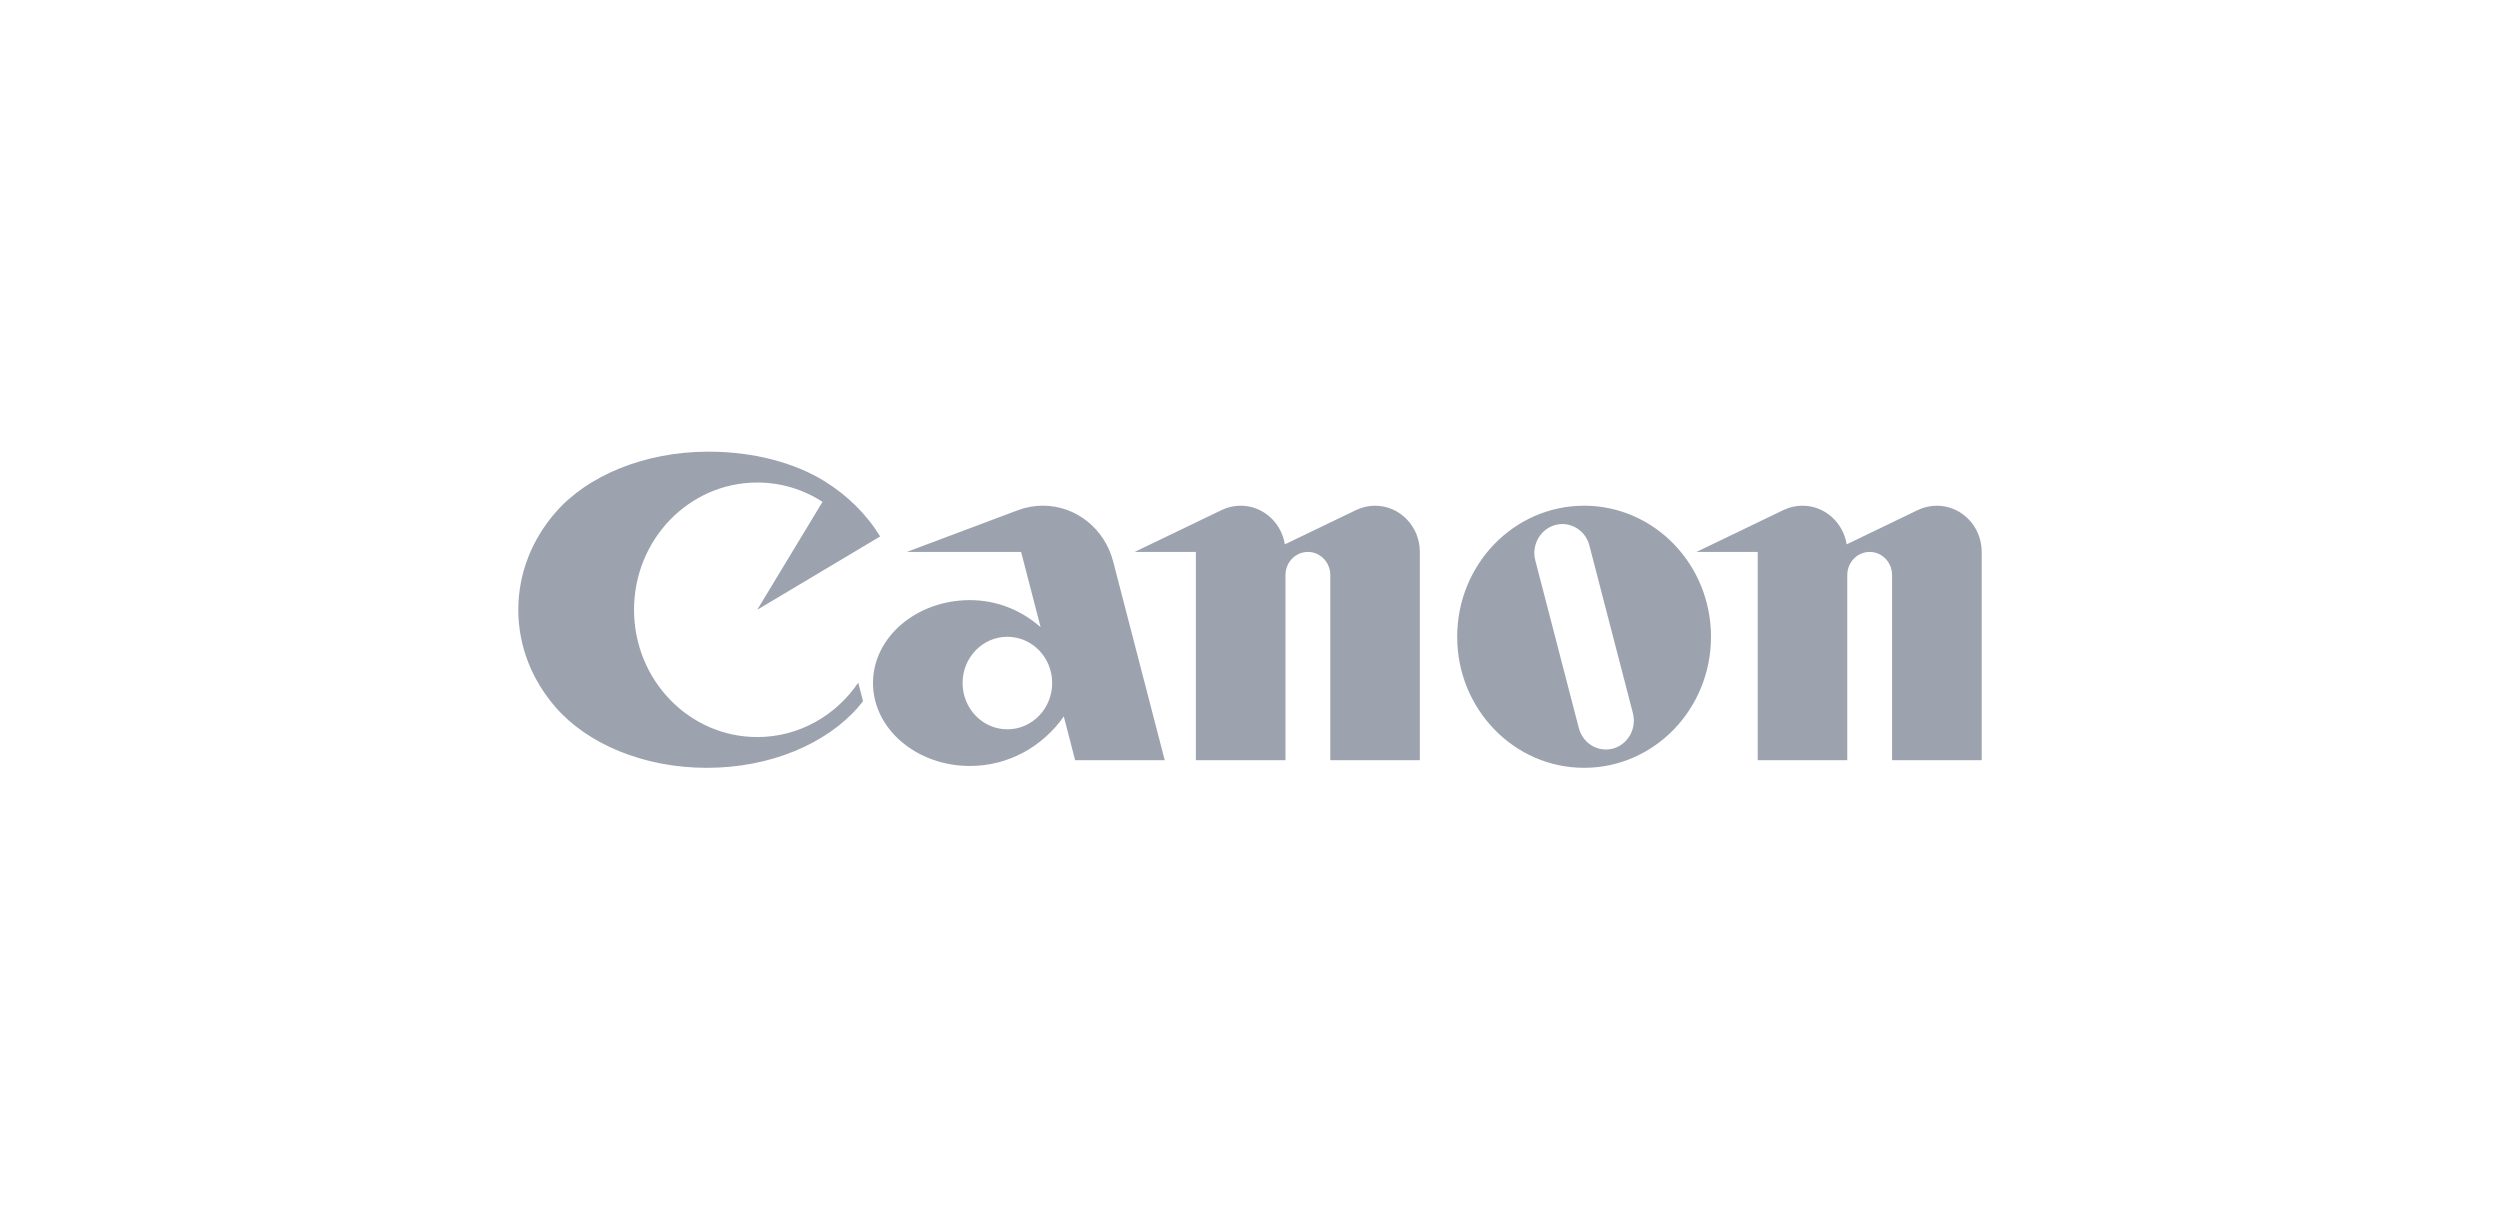
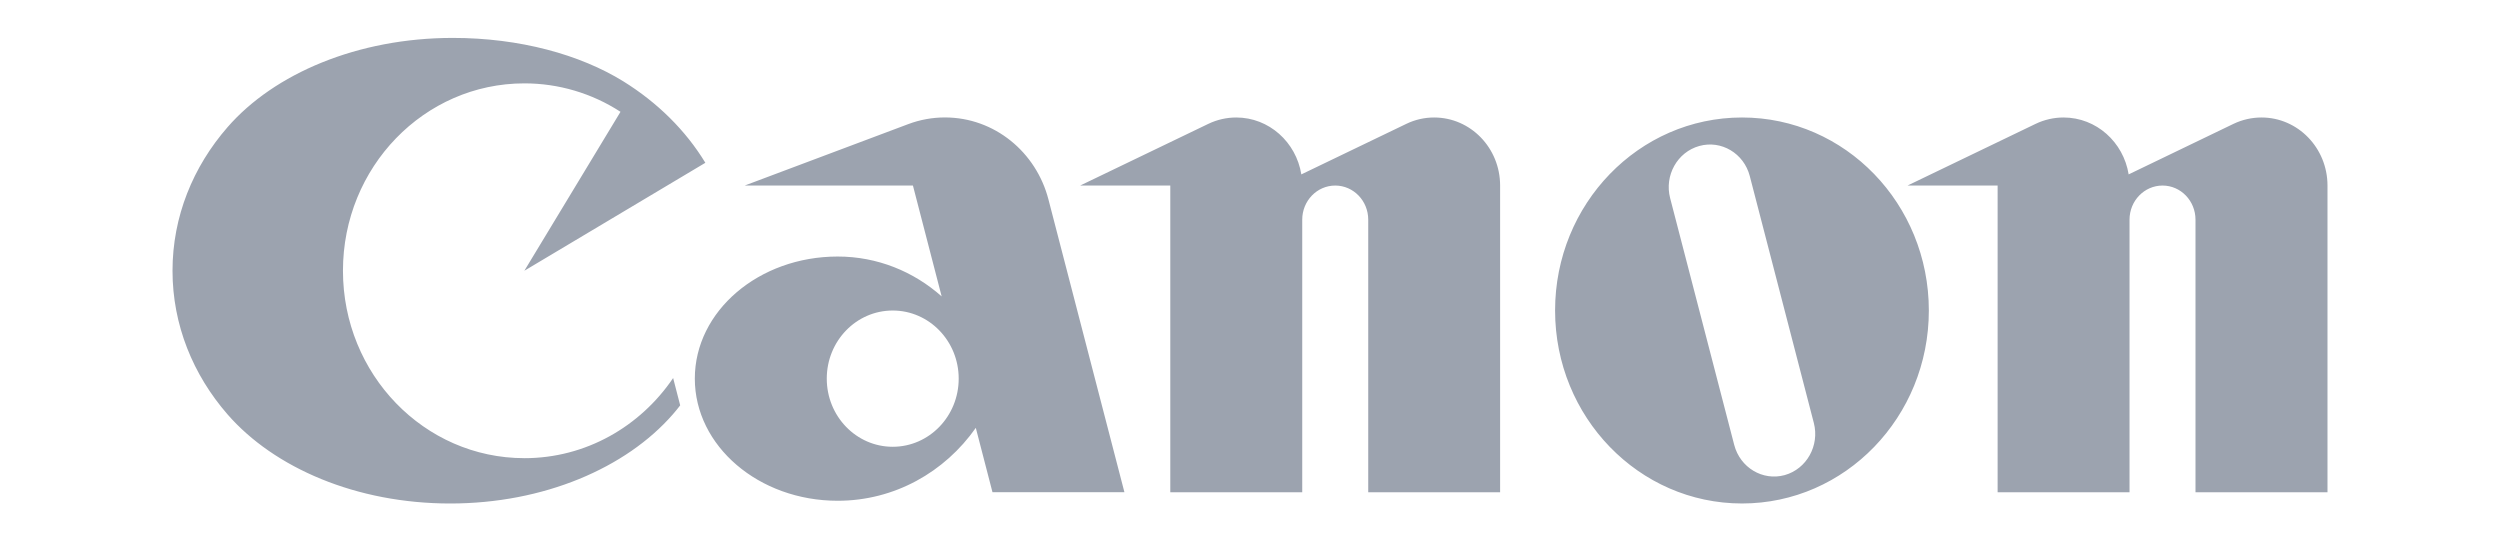
- <svg xmlns="http://www.w3.org/2000/svg" width="164" height="80" fill="#9ca3af">
+ <svg xmlns="http://www.w3.org/2000/svg" viewBox="26.32 27.94 111.36 24.13" width="221.54" height="48" fill="#9ca3af">
  <path d="M49.674 48.35c-4.463 0-8.081-3.738-8.081-8.35s3.617-8.346 8.081-8.346a7.85 7.85 0 0 1 4.283 1.267l-4.283 7.08 8.063-4.809c-.876-1.442-2.132-2.684-3.652-3.627-1.933-1.196-4.622-1.936-7.596-1.936-4.242 0-7.963 1.592-10.038 3.977C34.915 35.369 34 37.587 34 40.001s.915 4.635 2.451 6.399c2.081 2.387 5.747 3.97 9.918 3.97s7.836-1.584 9.918-3.97a7.91 7.91 0 0 0 .329-.402l-.314-1.217c-1.463 2.157-3.886 3.57-6.628 3.57zm26.732 1.518l-3.384-13.04c-.544-2.107-2.401-3.656-4.613-3.656a4.63 4.63 0 0 0-1.633.297l-7.285 2.736h7.493l1.28 4.939c-1.242-1.104-2.86-1.776-4.631-1.776-3.517 0-6.365 2.435-6.365 5.438s2.848 5.442 6.365 5.442c2.532 0 4.771-1.28 6.152-3.248l.743 2.867h5.878zm-10.322-2.025c-1.622 0-2.938-1.357-2.938-3.036s1.315-3.034 2.938-3.034 2.939 1.358 2.939 3.034-1.316 3.036-2.939 3.036zm24.119-14.669a2.83 2.83 0 0 0-1.238.283l-4.678 2.252c-.232-1.438-1.441-2.535-2.9-2.535a2.87 2.87 0 0 0-1.242.283l-5.711 2.749h4.015v13.662h5.878V37.726c0-.838.656-1.52 1.47-1.52s1.47.682 1.47 1.52v12.142h5.875V36.206c0-1.675-1.316-3.032-2.939-3.032zm36.859 0a2.89 2.89 0 0 0-1.248.283l-4.672 2.252c-.231-1.438-1.44-2.535-2.9-2.535a2.88 2.88 0 0 0-1.243.283l-5.708 2.749h4.014v13.662h5.876V37.726c0-.838.658-1.52 1.471-1.52s1.468.682 1.468 1.52v12.142H130V36.206c0-1.675-1.318-3.032-2.938-3.032zm-14.821 8.598c0 4.749-3.726 8.597-8.322 8.597s-8.328-3.849-8.328-8.597 3.728-8.598 8.328-8.598 8.322 3.851 8.322 8.598zm-7.977-5.989c-.262-1.012-1.269-1.612-2.248-1.34s-1.562 1.312-1.3 2.323l2.855 10.994c.264 1.013 1.269 1.613 2.248 1.345.979-.274 1.561-1.314 1.298-2.325l-2.853-10.997z" />
</svg>
